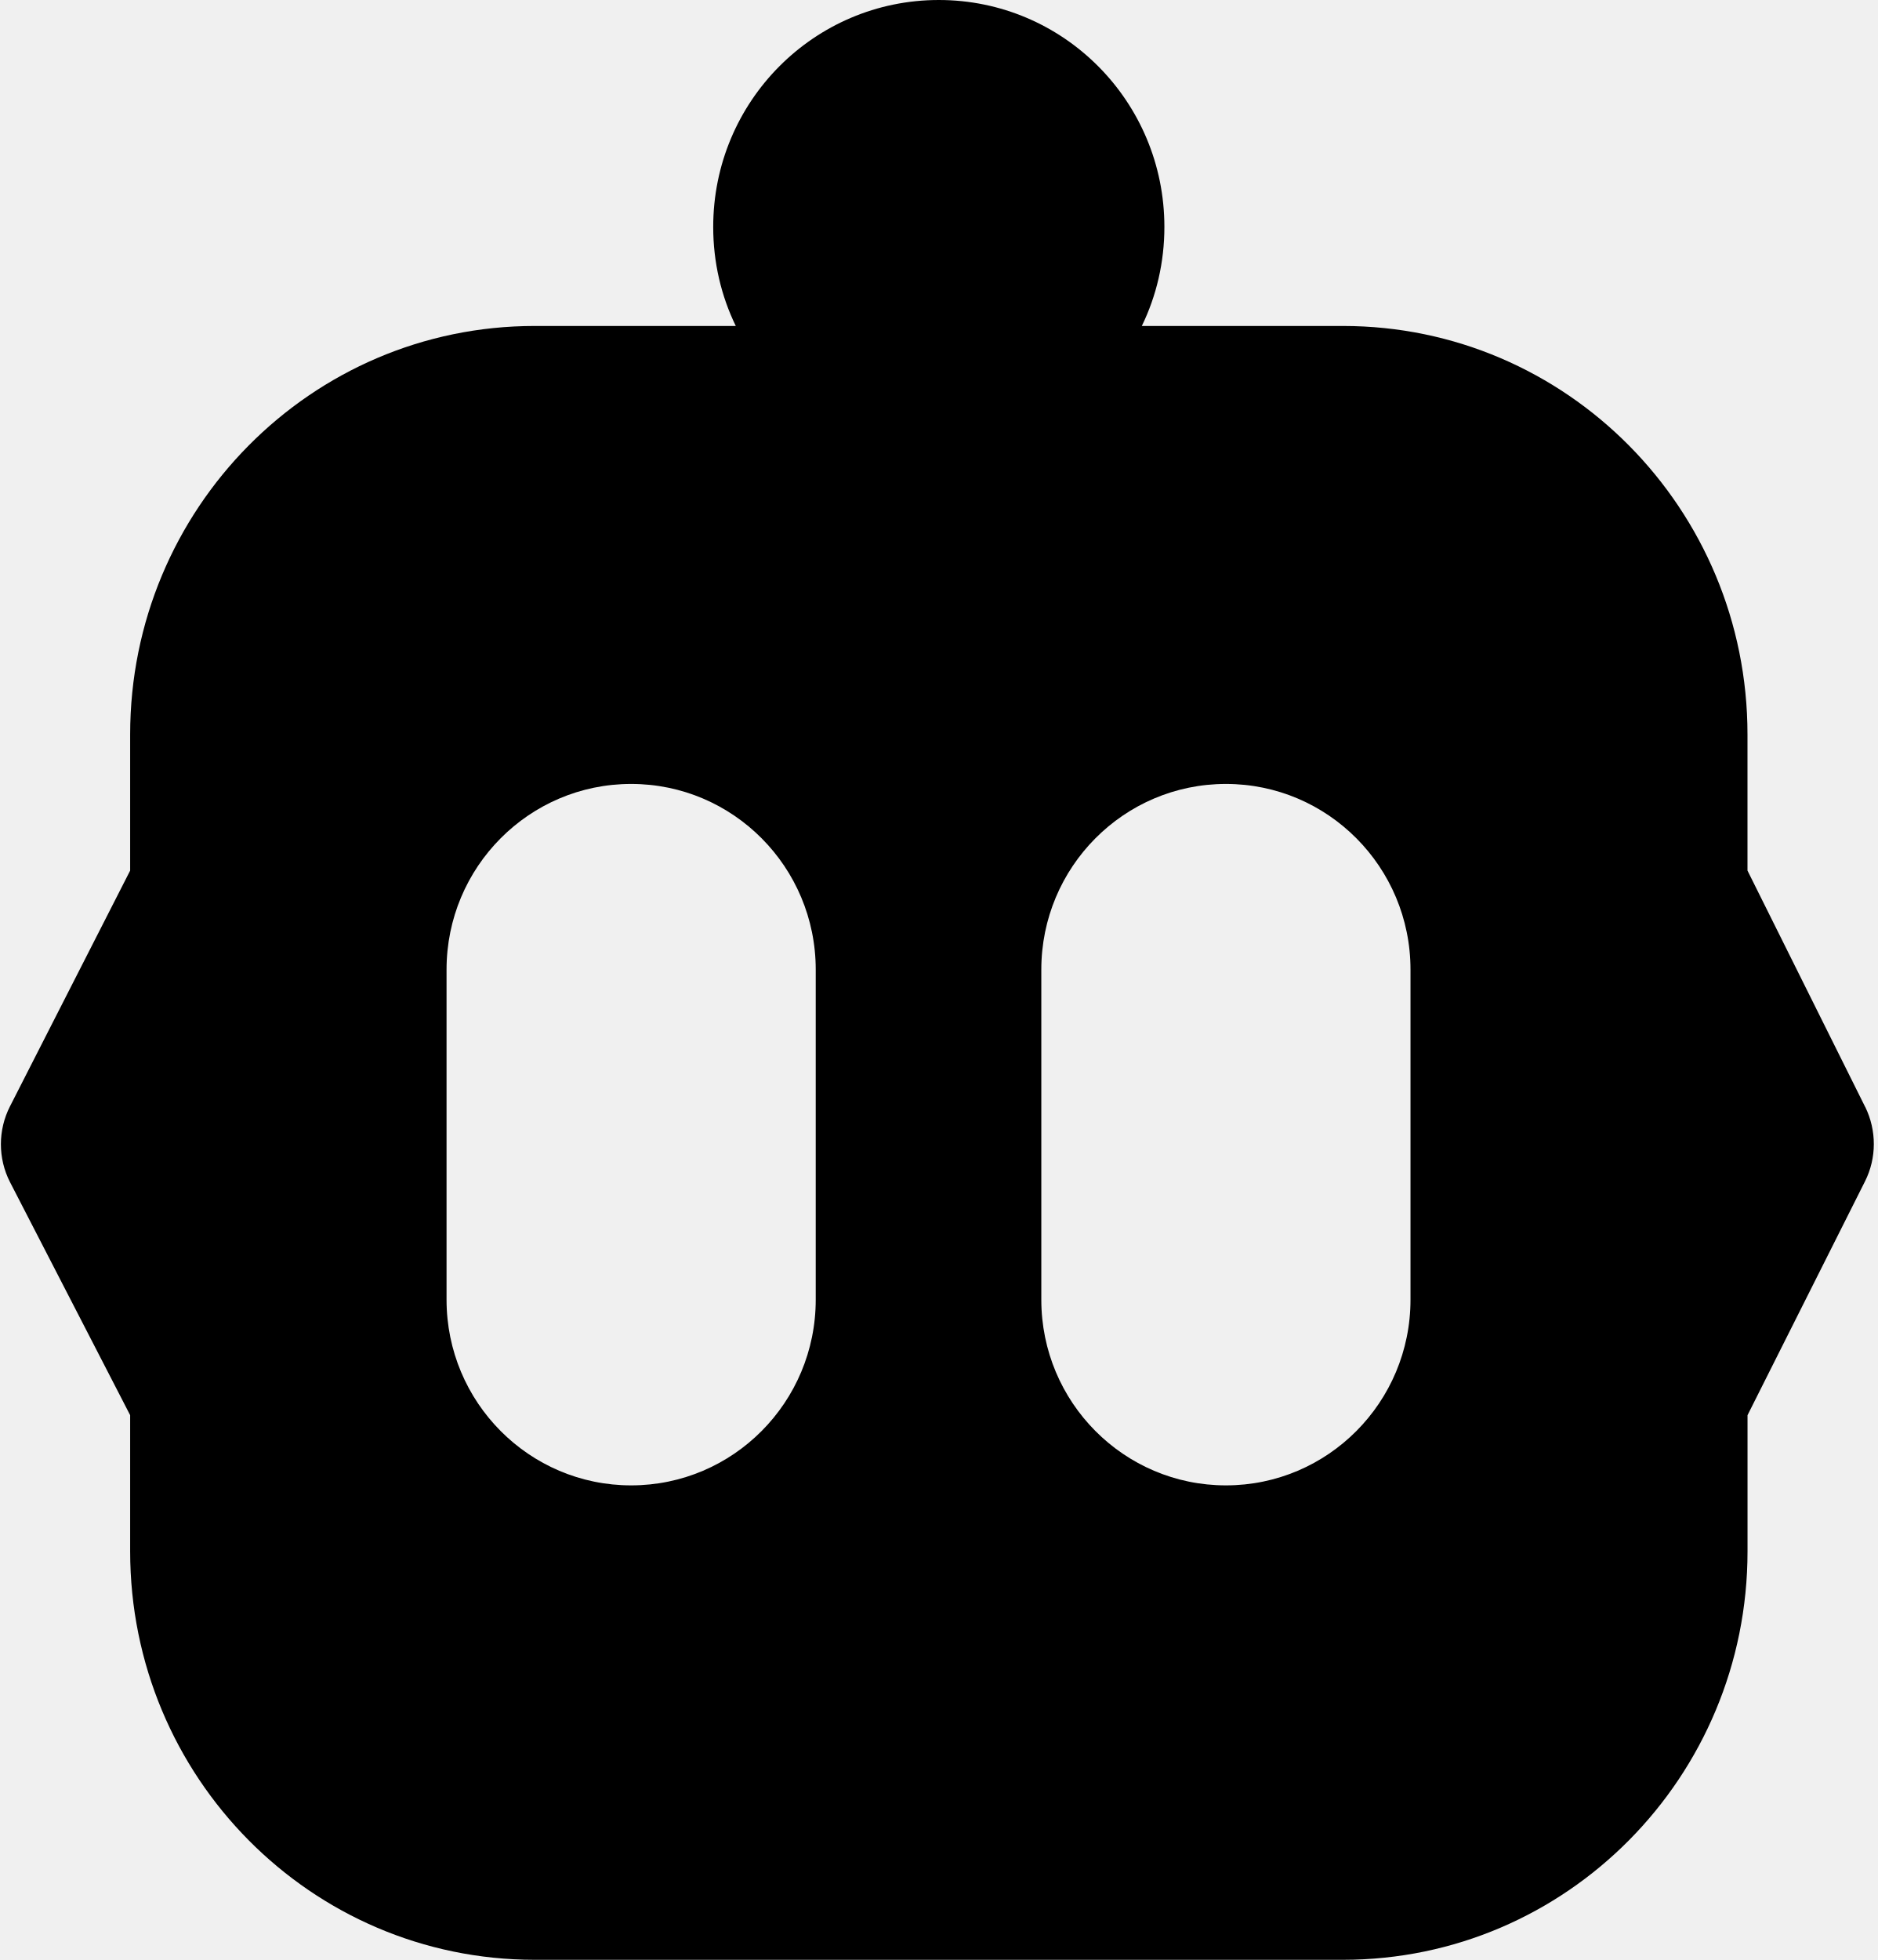
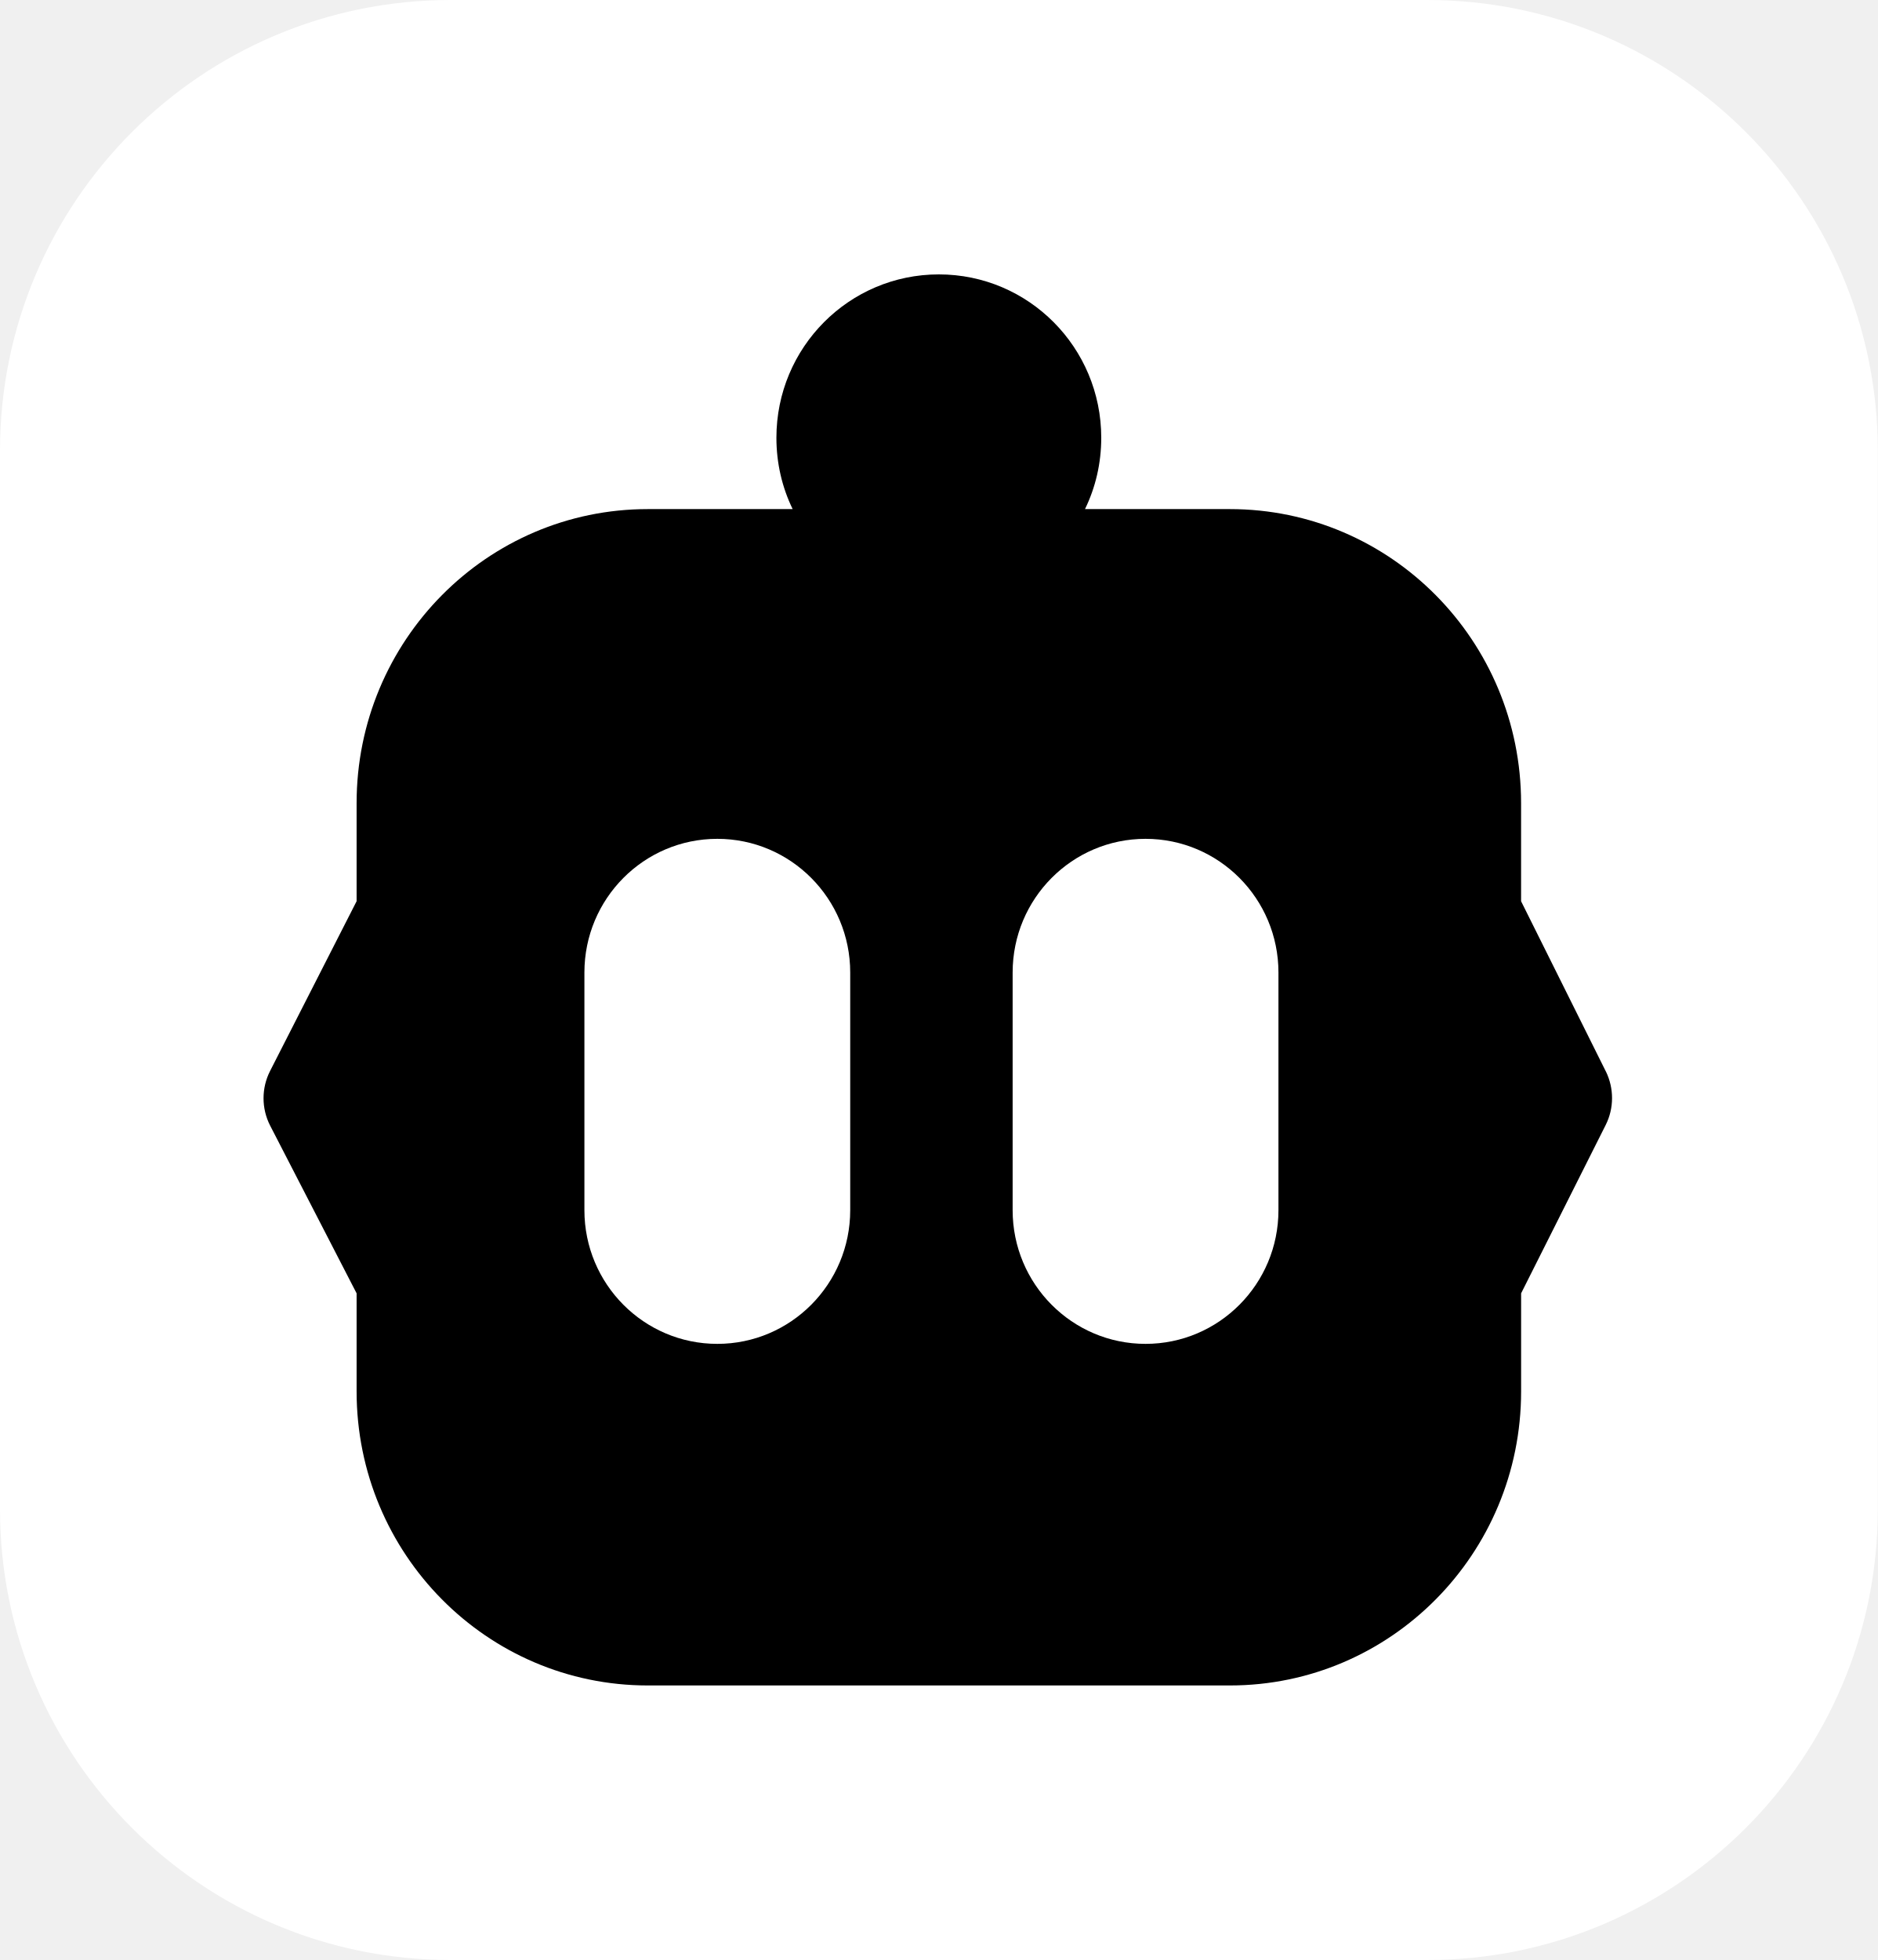
<svg xmlns="http://www.w3.org/2000/svg" id="Ebene_1" version="1.1" viewBox="0 0 466.73 487.04">
-   <path d="M463.6,275.08l-29.26-58.75v-33.83c0-56.08-45.01-101.5-100.53-101.5h-50.01c3.62-7.43,5.61-15.79,5.61-24.61,0-31.17-25.08-56.39-56.07-56.39s-56.07,25.22-56.07,56.39c0,8.82,1.99,17.17,5.61,24.61h-50.01c-55.51,0-100.52,45.42-100.52,101.5v33.83l-29.87,58.59c-3.01,5.9-3.01,12.92,0,18.81l29.87,57.93v33.83c0,56.08,45.01,101.5,100.52,101.5h200.95c55.51,0,100.53-45.42,100.53-101.5v-33.83l29.21-58.13c2.9-5.79,2.9-12.61.05-18.46ZM202.75,322.96c0,25.48-20.54,46.14-45.88,46.14s-45.88-20.66-45.88-46.14v-82.02c0-25.48,20.54-46.14,45.88-46.14s45.88,20.66,45.88,46.14v82.02ZM350.58,322.96c0,25.48-20.54,46.14-45.88,46.14s-45.88-20.66-45.88-46.14v-82.02c0-25.48,20.54-46.14,45.88-46.14s45.88,20.66,45.88,46.14v82.02Z" />
+   <rect x="0" y="0" width="466.73" height="487.04" rx="112.015" fill="#ffffff" />
+   <g transform="translate(65.3422,68.1856) scale(0.72)">
+     <path d="M463.6,275.08l-29.26-58.75v-33.83c0-56.08-45.01-101.5-100.53-101.5h-50.01c3.62-7.43,5.61-15.79,5.61-24.61,0-31.17-25.08-56.39-56.07-56.39s-56.07,25.22-56.07,56.39c0,8.82,1.99,17.17,5.61,24.61h-50.01c-55.51,0-100.52,45.42-100.52,101.5v33.83l-29.87,58.59c-3.01,5.9-3.01,12.92,0,18.81l29.87,57.93v33.83c0,56.08,45.01,101.5,100.52,101.5h200.95c55.51,0,100.53-45.42,100.53-101.5v-33.83l29.21-58.13c2.9-5.79,2.9-12.61.05-18.46ZM202.75,322.96c0,25.48-20.54,46.14-45.88,46.14s-45.88-20.66-45.88-46.14v-82.02c0-25.48,20.54-46.14,45.88-46.14s45.88,20.66,45.88,46.14v82.02ZM350.58,322.96c0,25.48-20.54,46.14-45.88,46.14s-45.88-20.66-45.88-46.14v-82.02c0-25.48,20.54-46.14,45.88-46.14s45.88,20.66,45.88,46.14v82.02Z" />
+   </g>
</svg>
